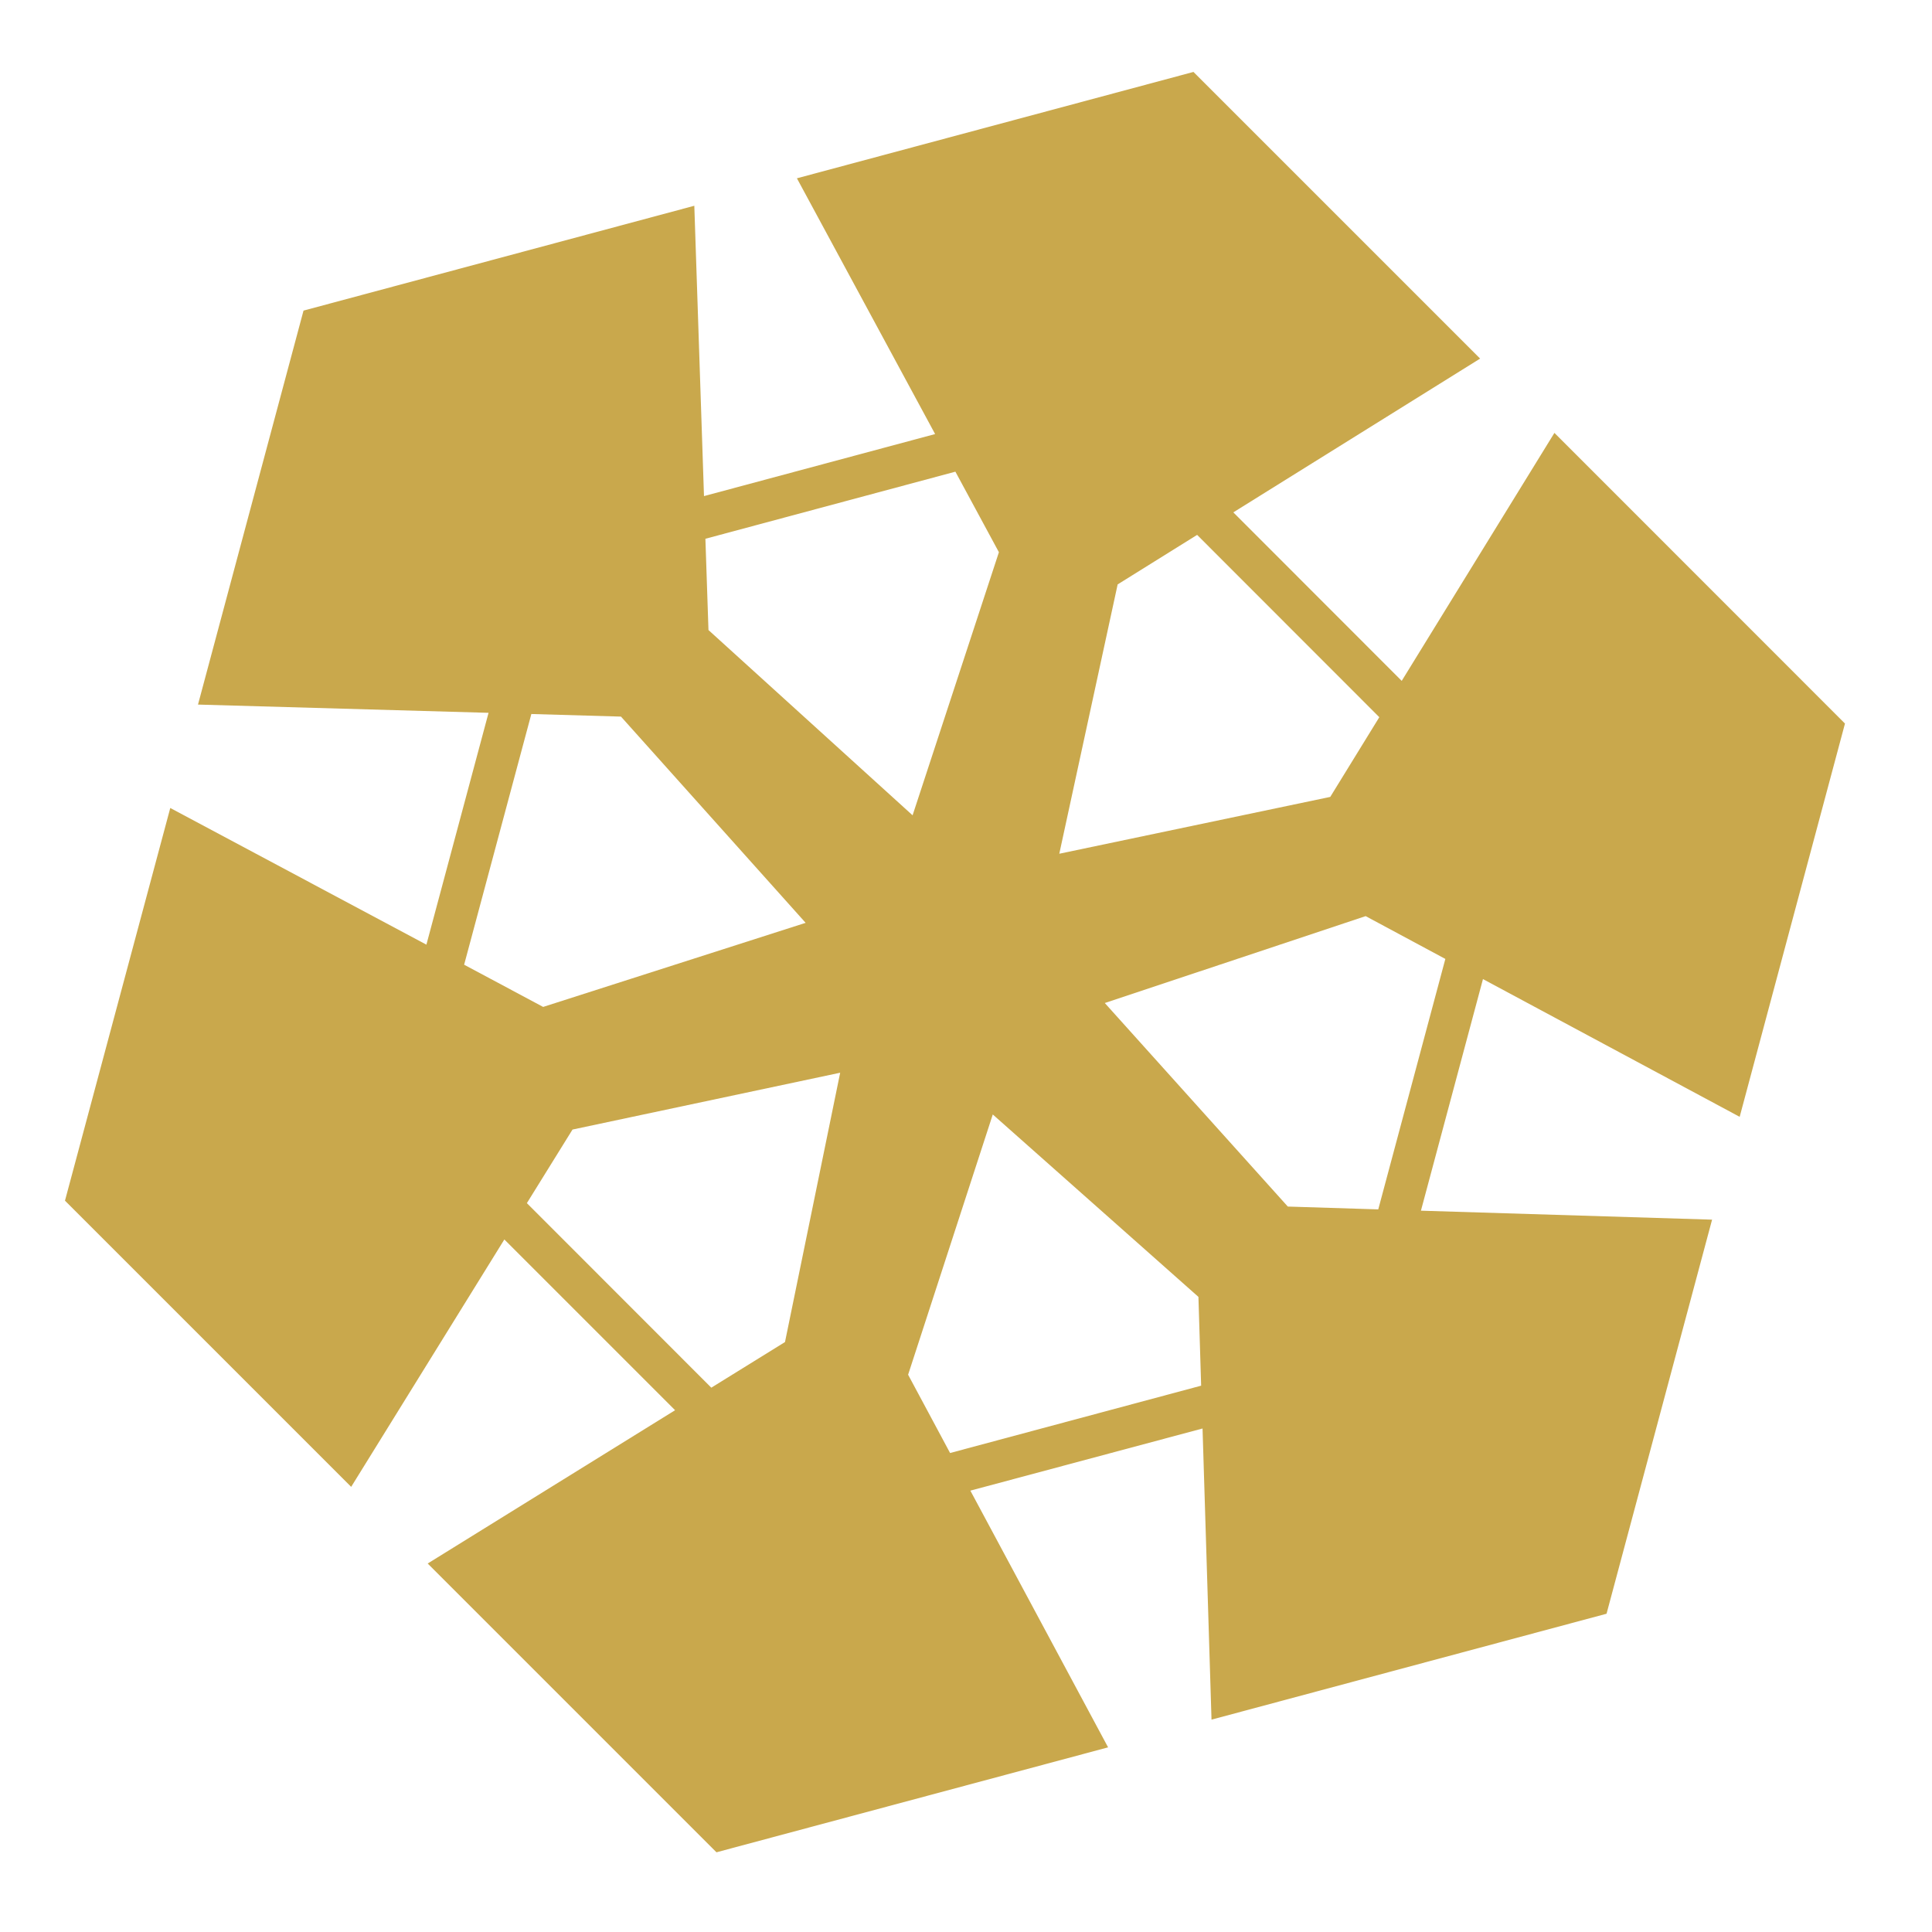
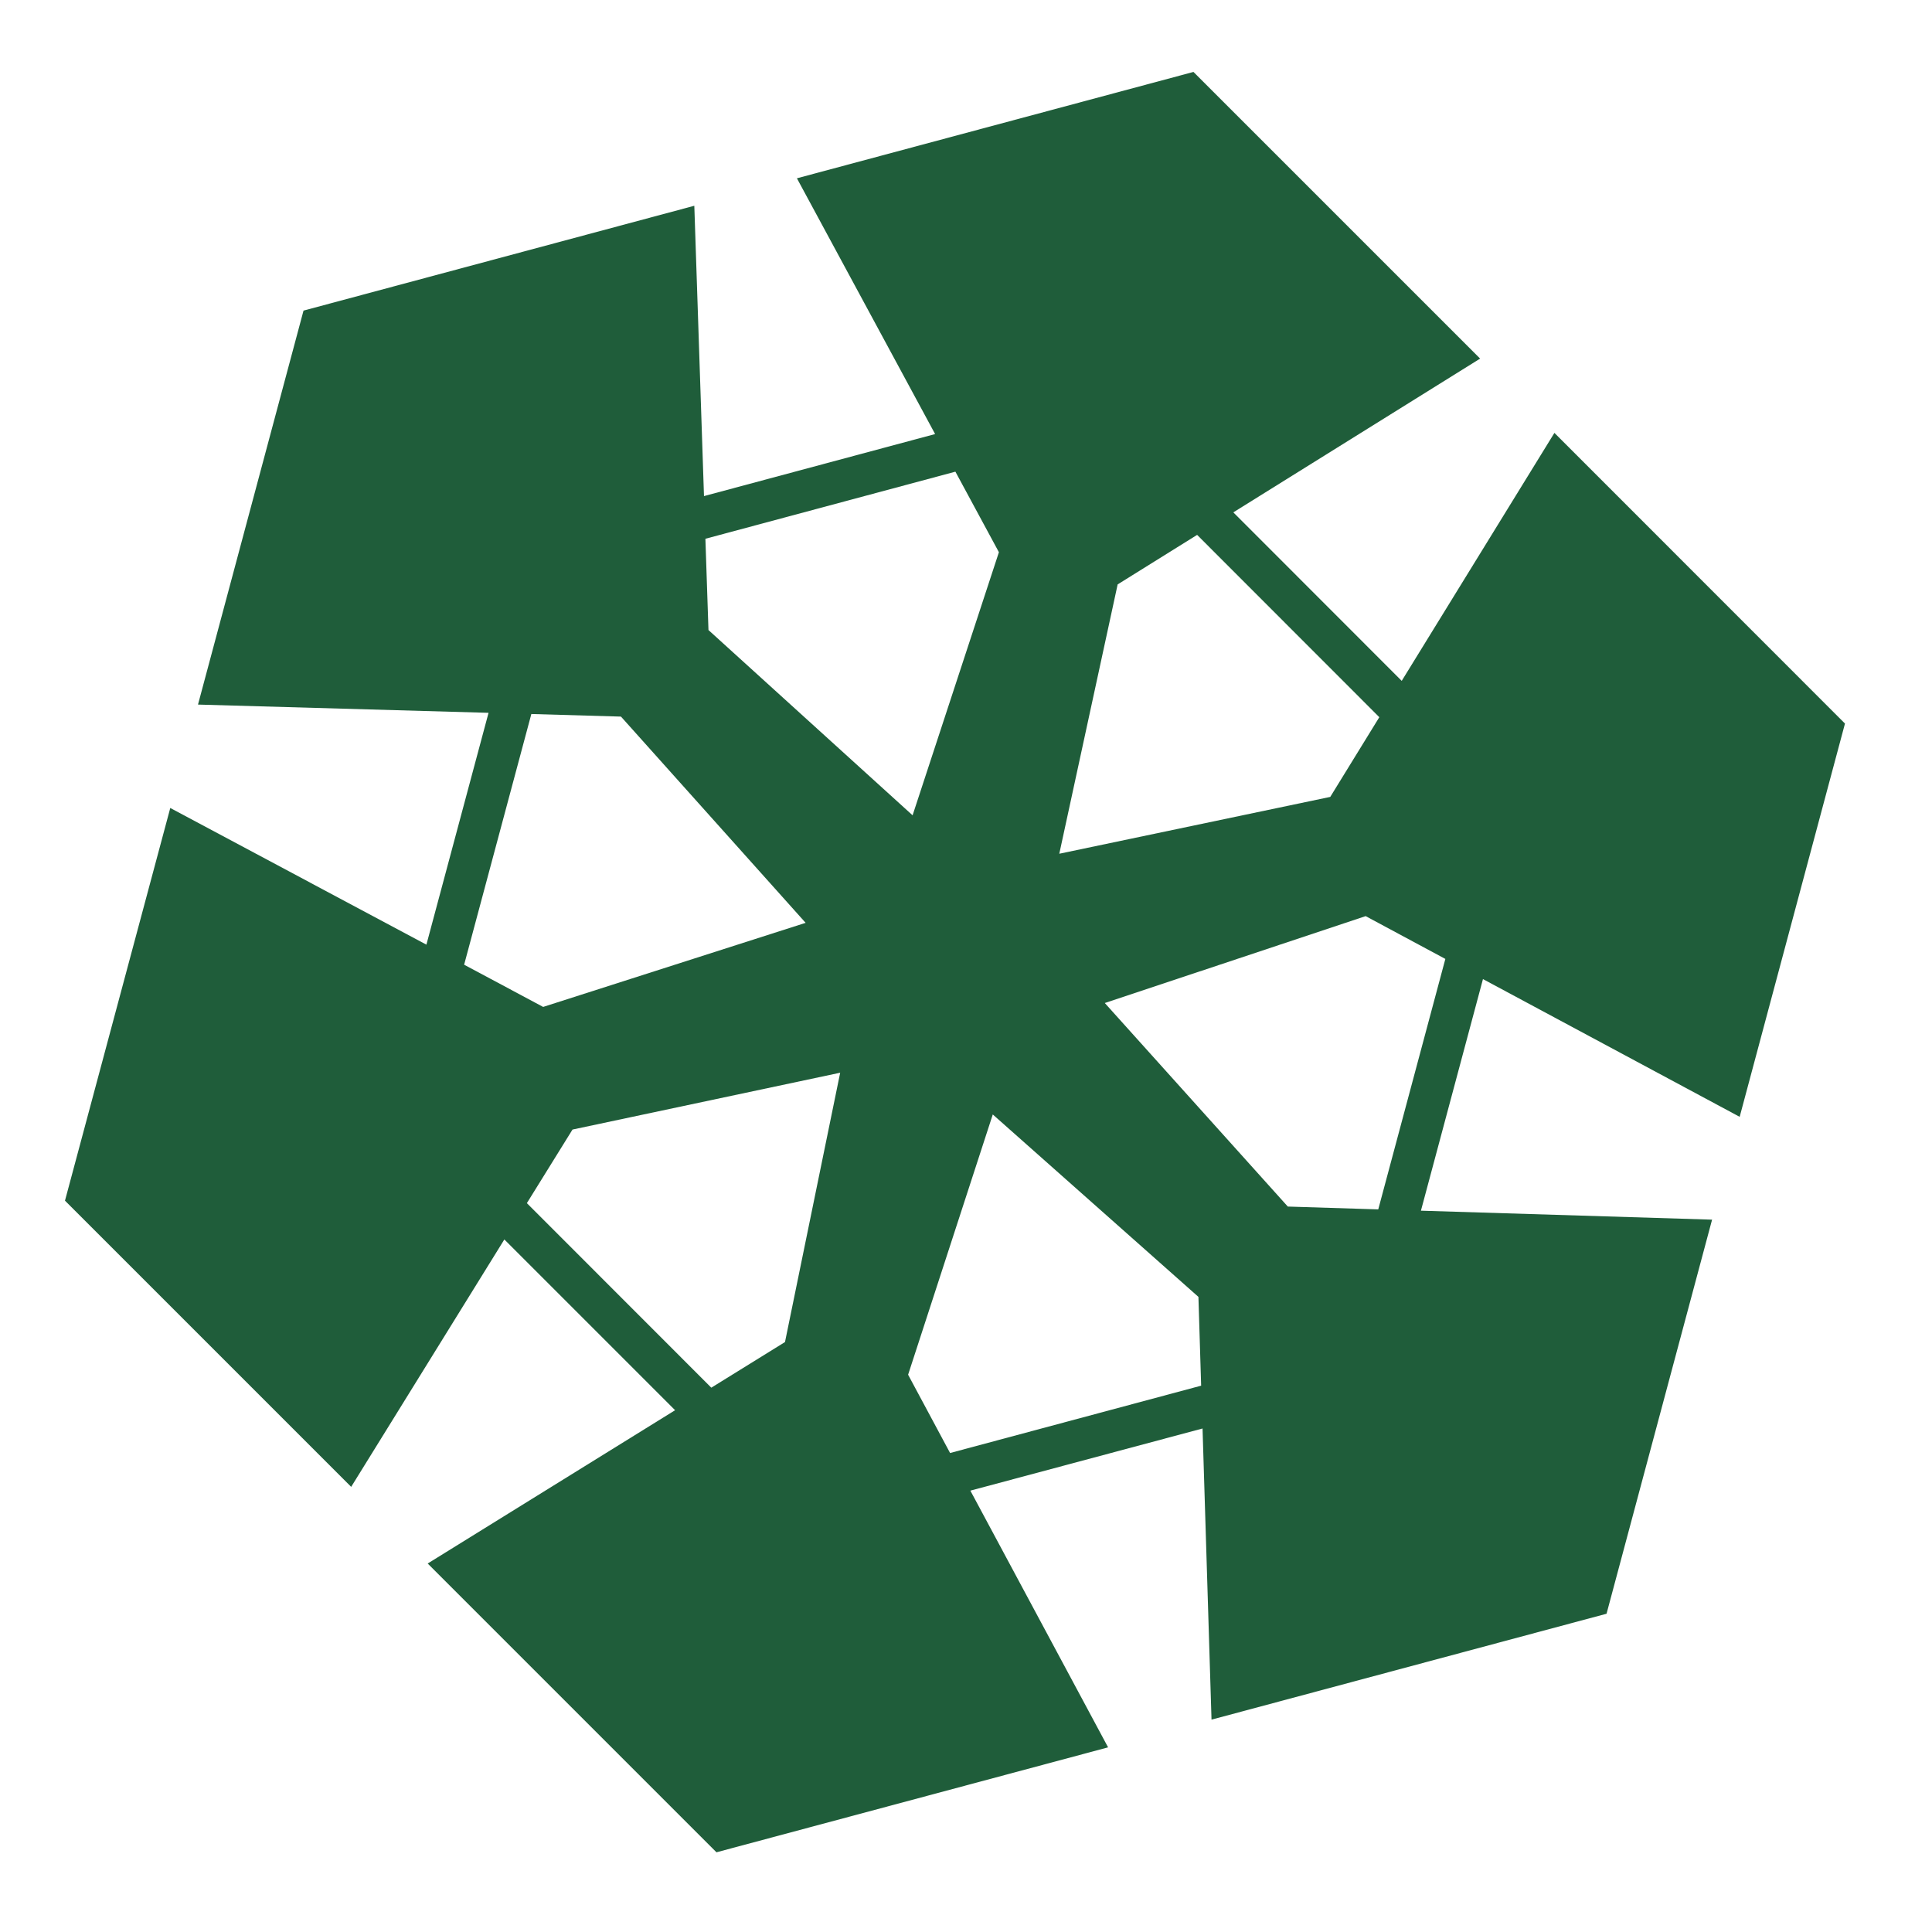
<svg xmlns="http://www.w3.org/2000/svg" viewBox="0 0 512 512">
-   <path fill="#c9a84c" d="M316.28 19.063L211.19 47.25l36.625 67.78-61.25 16.44L184 54.53 80.437 82.313 52.47 186.72l77 2.186L113 250.344l-67.875-36.22L17.22 318.19l75.843 75.843 40.593-65.56 45.25 45.25-65.562 40.624 76.53 76.53 103.782-27.812-36.5-68.03 61.53-16.47 2.377 77.157 104.687-28.064 27.97-104.437-77.158-2.376L393 259.47l68.03 36.5 27.908-104.22-77-77.03-40.47 65.718-44.624-44.657 65.406-40.75-75.97-75.968zM253.19 125l11.53 21.344-22.874 69.72-54.094-49.095-.813-24.19 66.25-17.78zm64.062 16.75l48.28 48.313-13 21.125-71.81 15.062 15.467-71.375 21.063-13.125zm-176.438 47.47l23.75.686 48.938 54.656-69.563 22.282L123 255.656l17.813-66.437zm221.094 53.56l21.125 11.345-17.78 66.375-23.97-.75-48.5-53.938 69.126-23.03zm-139.25 41.5l-14.625 71.376-19.53 12.094-48.875-48.906 12.094-19.5 70.936-15.063zm40.438 11.064l54.5 48.344.72 23.53-66.533 17.844-11.124-20.75 22.438-68.968z" />
+   <path fill="#1f5d3a" d="M316.28 19.063L211.19 47.25l36.625 67.78-61.25 16.44L184 54.53 80.437 82.313 52.47 186.72l77 2.186L113 250.344l-67.875-36.22L17.22 318.19l75.843 75.843 40.593-65.56 45.25 45.25-65.562 40.624 76.53 76.53 103.782-27.812-36.5-68.03 61.53-16.47 2.377 77.157 104.687-28.064 27.97-104.437-77.158-2.376L393 259.47l68.03 36.5 27.908-104.22-77-77.03-40.47 65.718-44.624-44.657 65.406-40.75-75.97-75.968zM253.19 125l11.53 21.344-22.874 69.72-54.094-49.095-.813-24.19 66.25-17.78zm64.062 16.75l48.28 48.313-13 21.125-71.81 15.062 15.467-71.375 21.063-13.125zm-176.438 47.47l23.75.686 48.938 54.656-69.563 22.282L123 255.656l17.813-66.437zm221.094 53.56l21.125 11.345-17.78 66.375-23.97-.75-48.5-53.938 69.126-23.03zm-139.25 41.5l-14.625 71.376-19.53 12.094-48.875-48.906 12.094-19.5 70.936-15.063zm40.438 11.064l54.5 48.344.72 23.53-66.533 17.844-11.124-20.75 22.438-68.968z" />
</svg>
